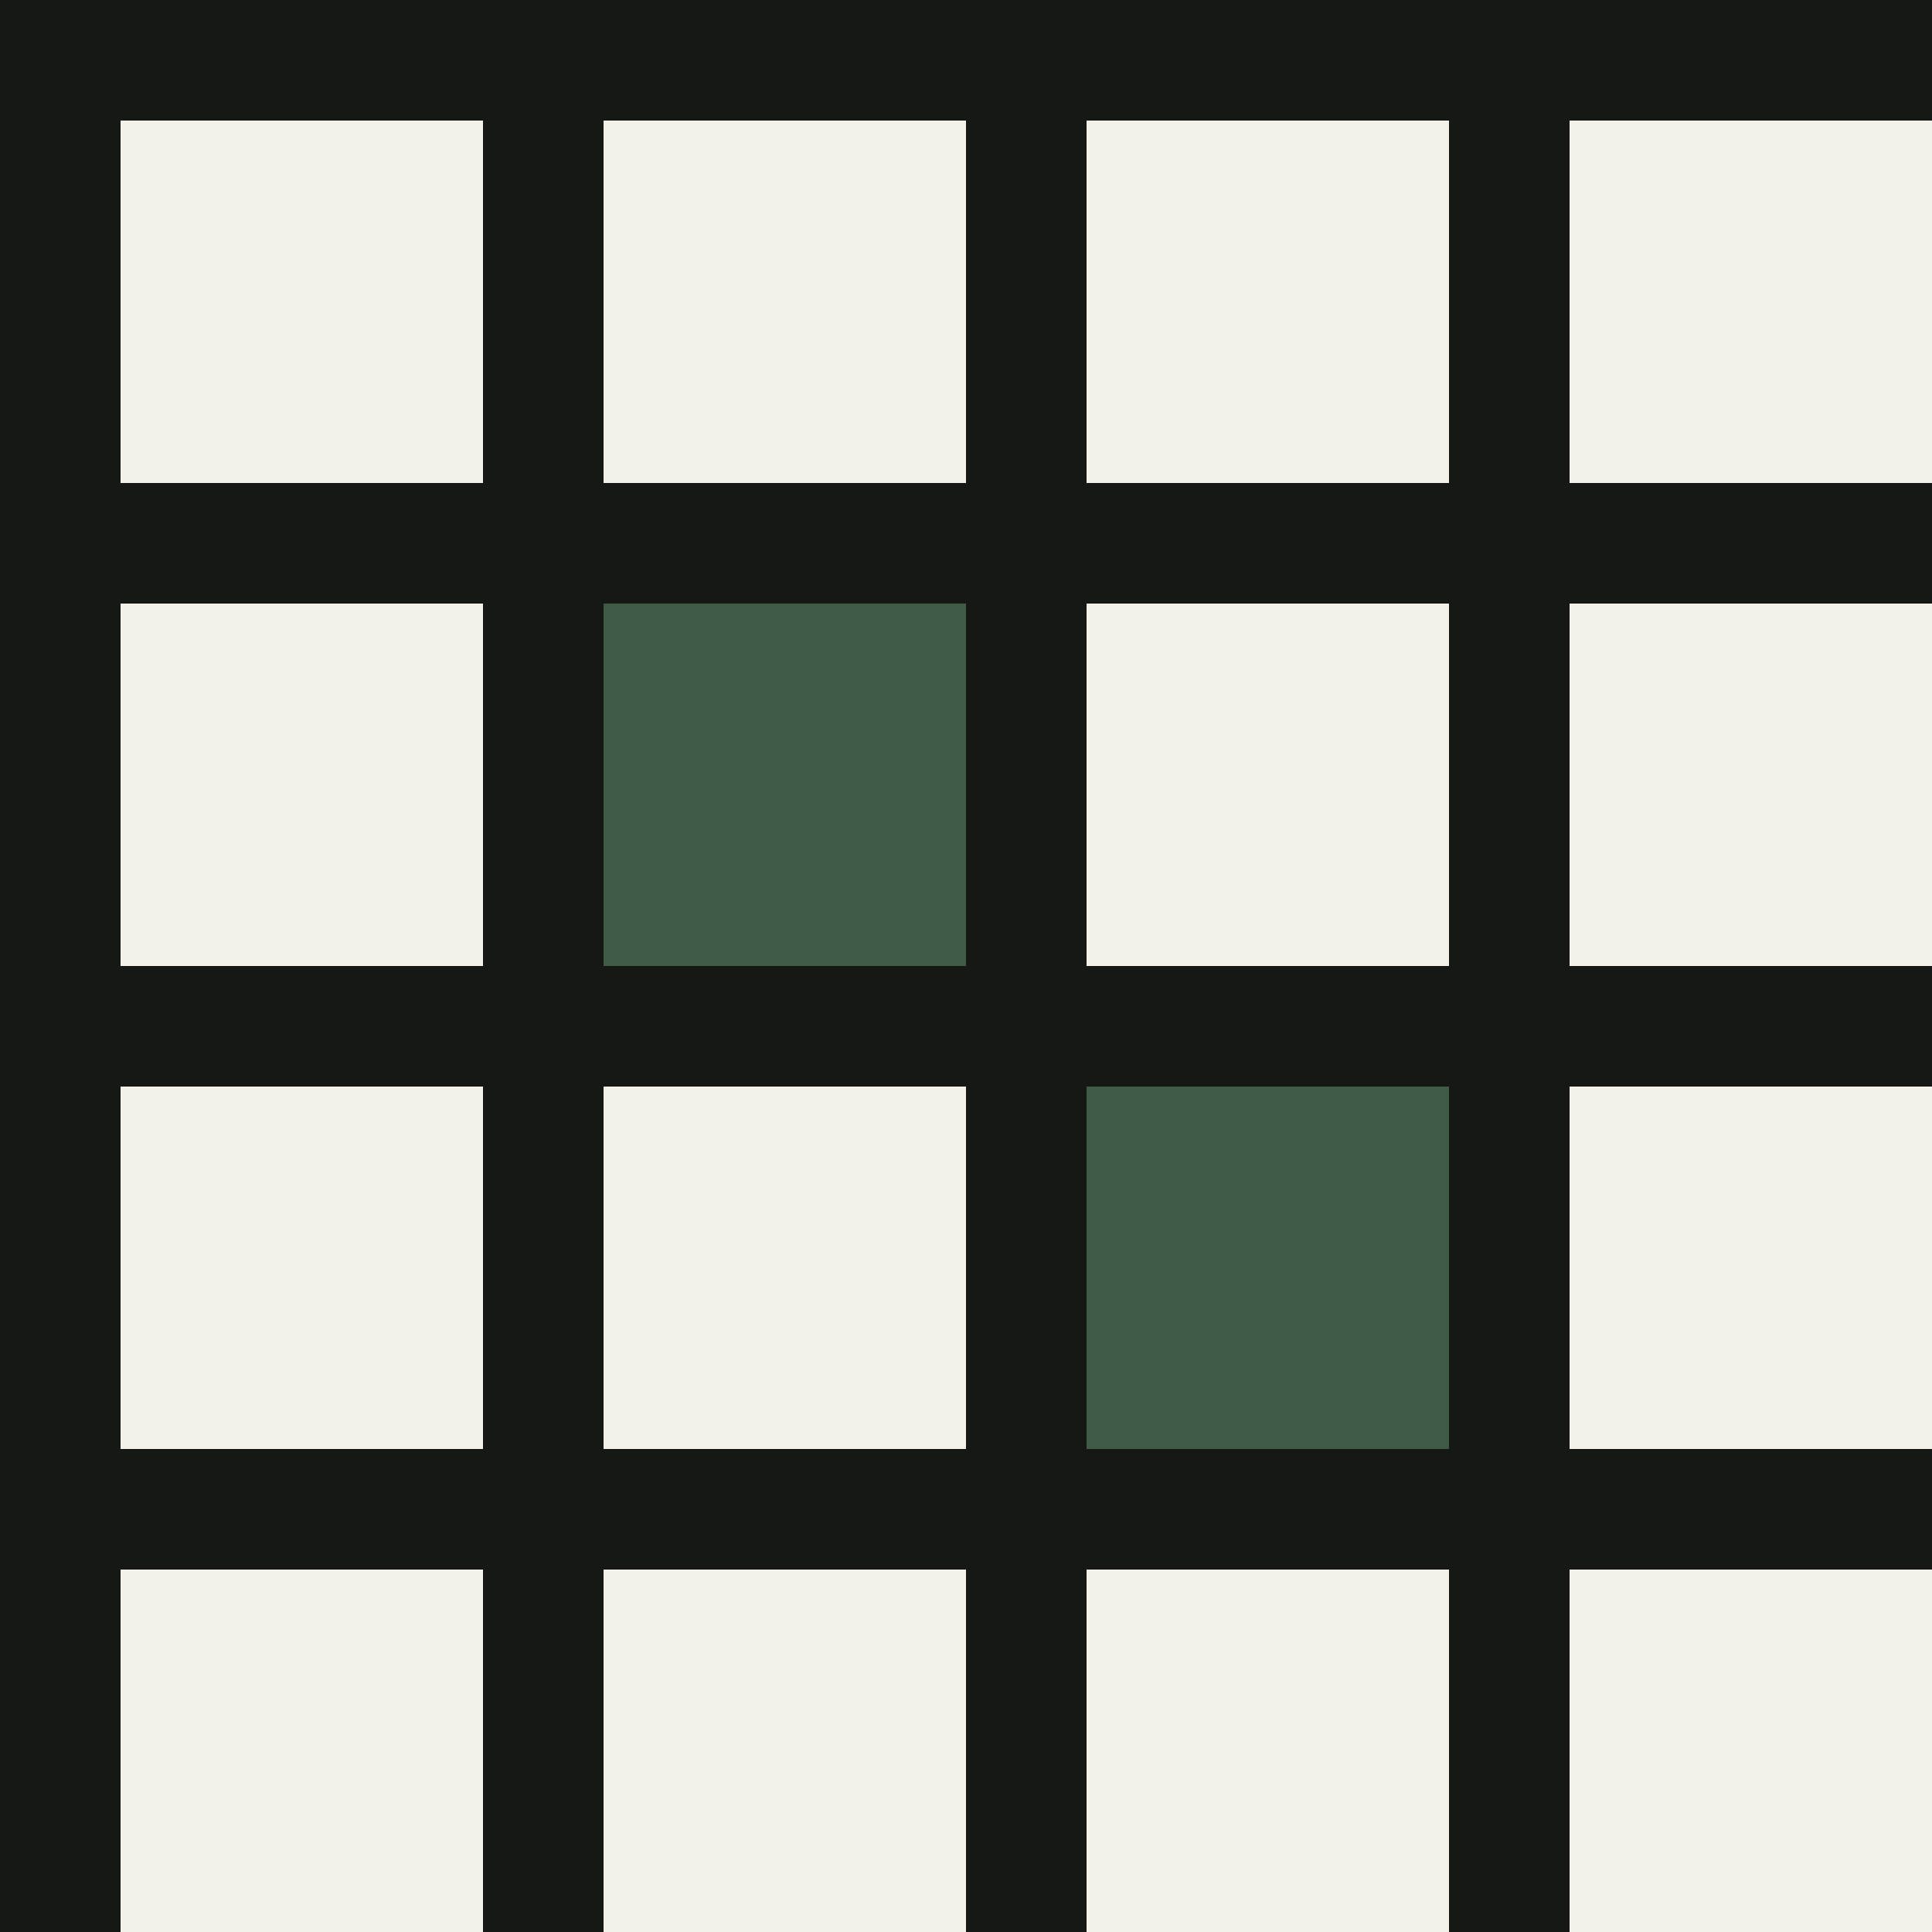
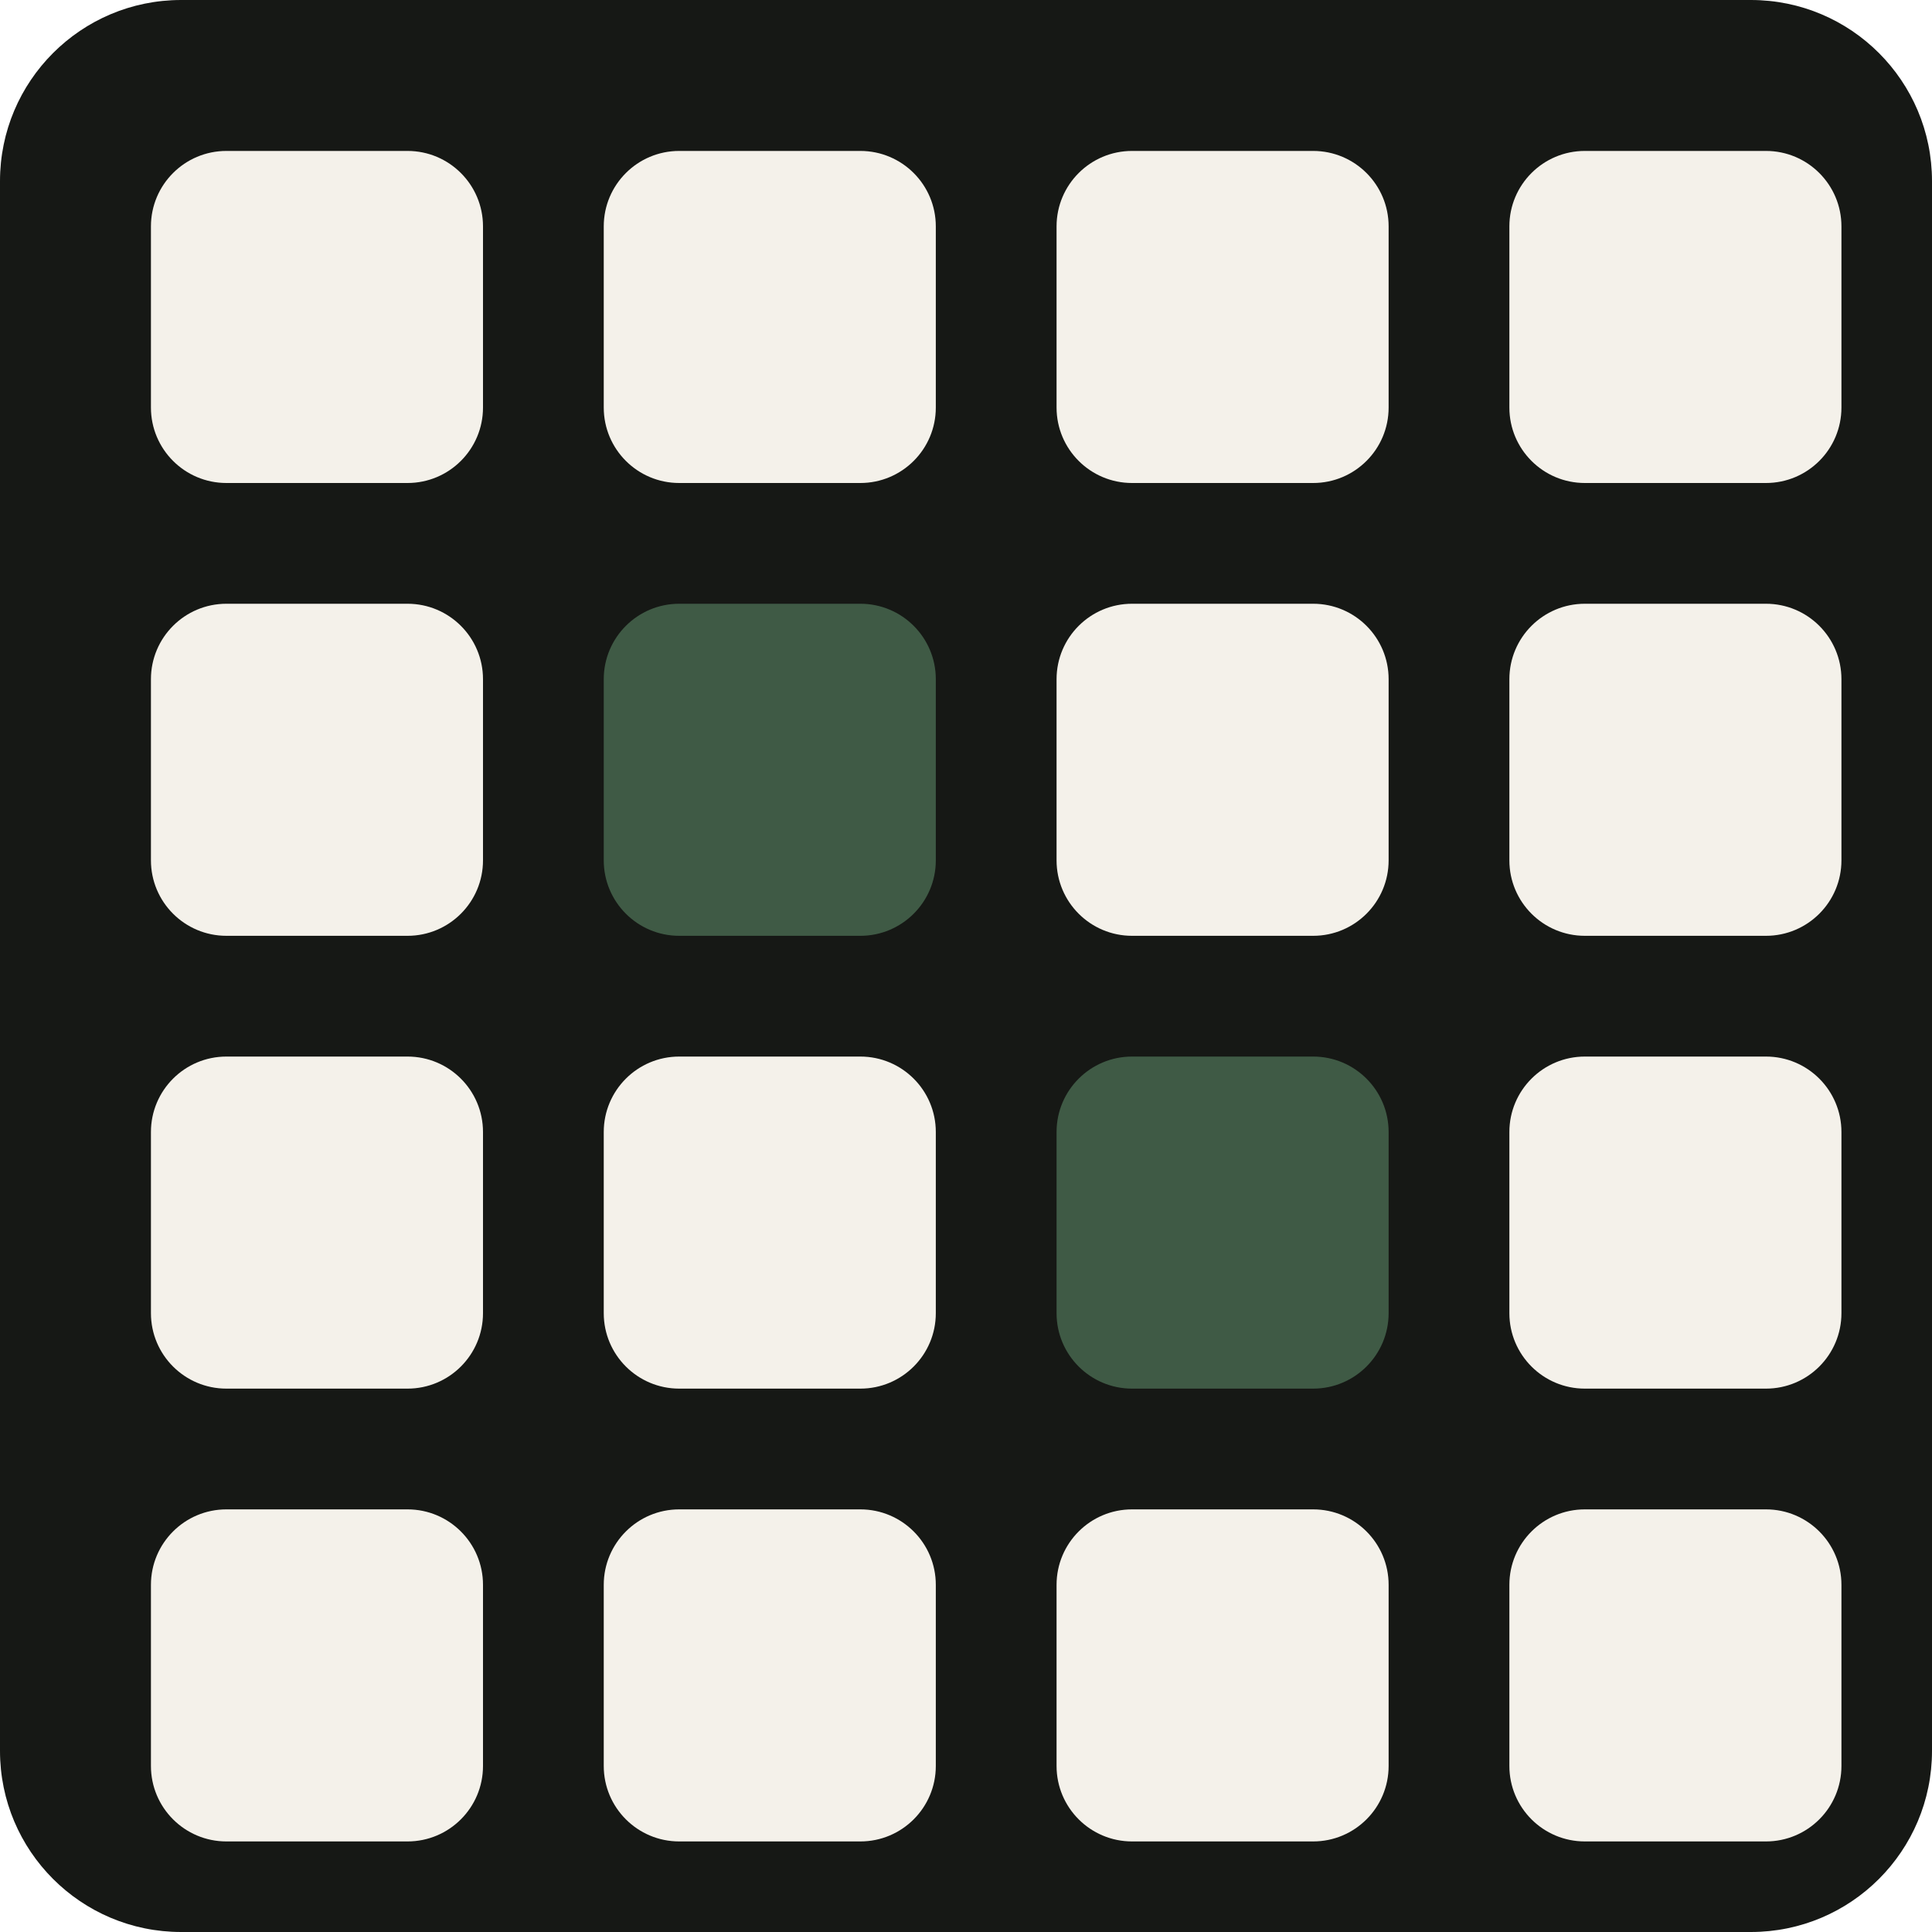
- <svg xmlns="http://www.w3.org/2000/svg" viewBox="0 0 32 32" shape-rendering="crispEdges">
-   <rect width="32" height="32" fill="#161815" />
-   <g fill="#f4f1ea">
-     <rect x="2" y="2" width="6" height="6" />
-     <rect x="10" y="2" width="6" height="6" />
-     <rect x="18" y="2" width="6" height="6" />
-     <rect x="26" y="2" width="6" height="6" />
-     <rect x="2" y="10" width="6" height="6" />
-     <rect x="18" y="10" width="6" height="6" />
-     <rect x="26" y="10" width="6" height="6" />
-     <rect x="2" y="18" width="6" height="6" />
-     <rect x="10" y="18" width="6" height="6" />
-     <rect x="26" y="18" width="6" height="6" />
-     <rect x="2" y="26" width="6" height="6" />
-     <rect x="10" y="26" width="6" height="6" />
-     <rect x="18" y="26" width="6" height="6" />
-     <rect x="26" y="26" width="6" height="6" />
-   </g>
-   <g fill="#3f5a45">
-     <rect x="10" y="10" width="6" height="6" />
-     <rect x="18" y="18" width="6" height="6" />
+ <svg xmlns="http://www.w3.org/2000/svg" viewBox="0 0 64 64">
+   <rect width="64" height="64" rx="6" fill="#161815" />
+   <g>
+     <rect x="5" y="5" width="11" height="11" rx="2.5" fill="#f4f1ea" />
+     <rect x="20" y="5" width="11" height="11" rx="2.5" fill="#f4f1ea" />
+     <rect x="35" y="5" width="11" height="11" rx="2.5" fill="#f4f1ea" />
+     <rect x="50" y="5" width="11" height="11" rx="2.5" fill="#f4f1ea" />
+     <rect x="5" y="20" width="11" height="11" rx="2.5" fill="#f4f1ea" />
+     <rect x="20" y="20" width="11" height="11" rx="2.5" fill="#3f5a45" />
+     <rect x="35" y="20" width="11" height="11" rx="2.5" fill="#f4f1ea" />
+     <rect x="50" y="20" width="11" height="11" rx="2.5" fill="#f4f1ea" />
+     <rect x="5" y="35" width="11" height="11" rx="2.5" fill="#f4f1ea" />
+     <rect x="20" y="35" width="11" height="11" rx="2.5" fill="#f4f1ea" />
+     <rect x="35" y="35" width="11" height="11" rx="2.5" fill="#3f5a45" />
+     <rect x="50" y="35" width="11" height="11" rx="2.5" fill="#f4f1ea" />
+     <rect x="5" y="50" width="11" height="11" rx="2.5" fill="#f4f1ea" />
+     <rect x="20" y="50" width="11" height="11" rx="2.5" fill="#f4f1ea" />
+     <rect x="35" y="50" width="11" height="11" rx="2.5" fill="#f4f1ea" />
+     <rect x="50" y="50" width="11" height="11" rx="2.5" fill="#f4f1ea" />
  </g>
</svg>
